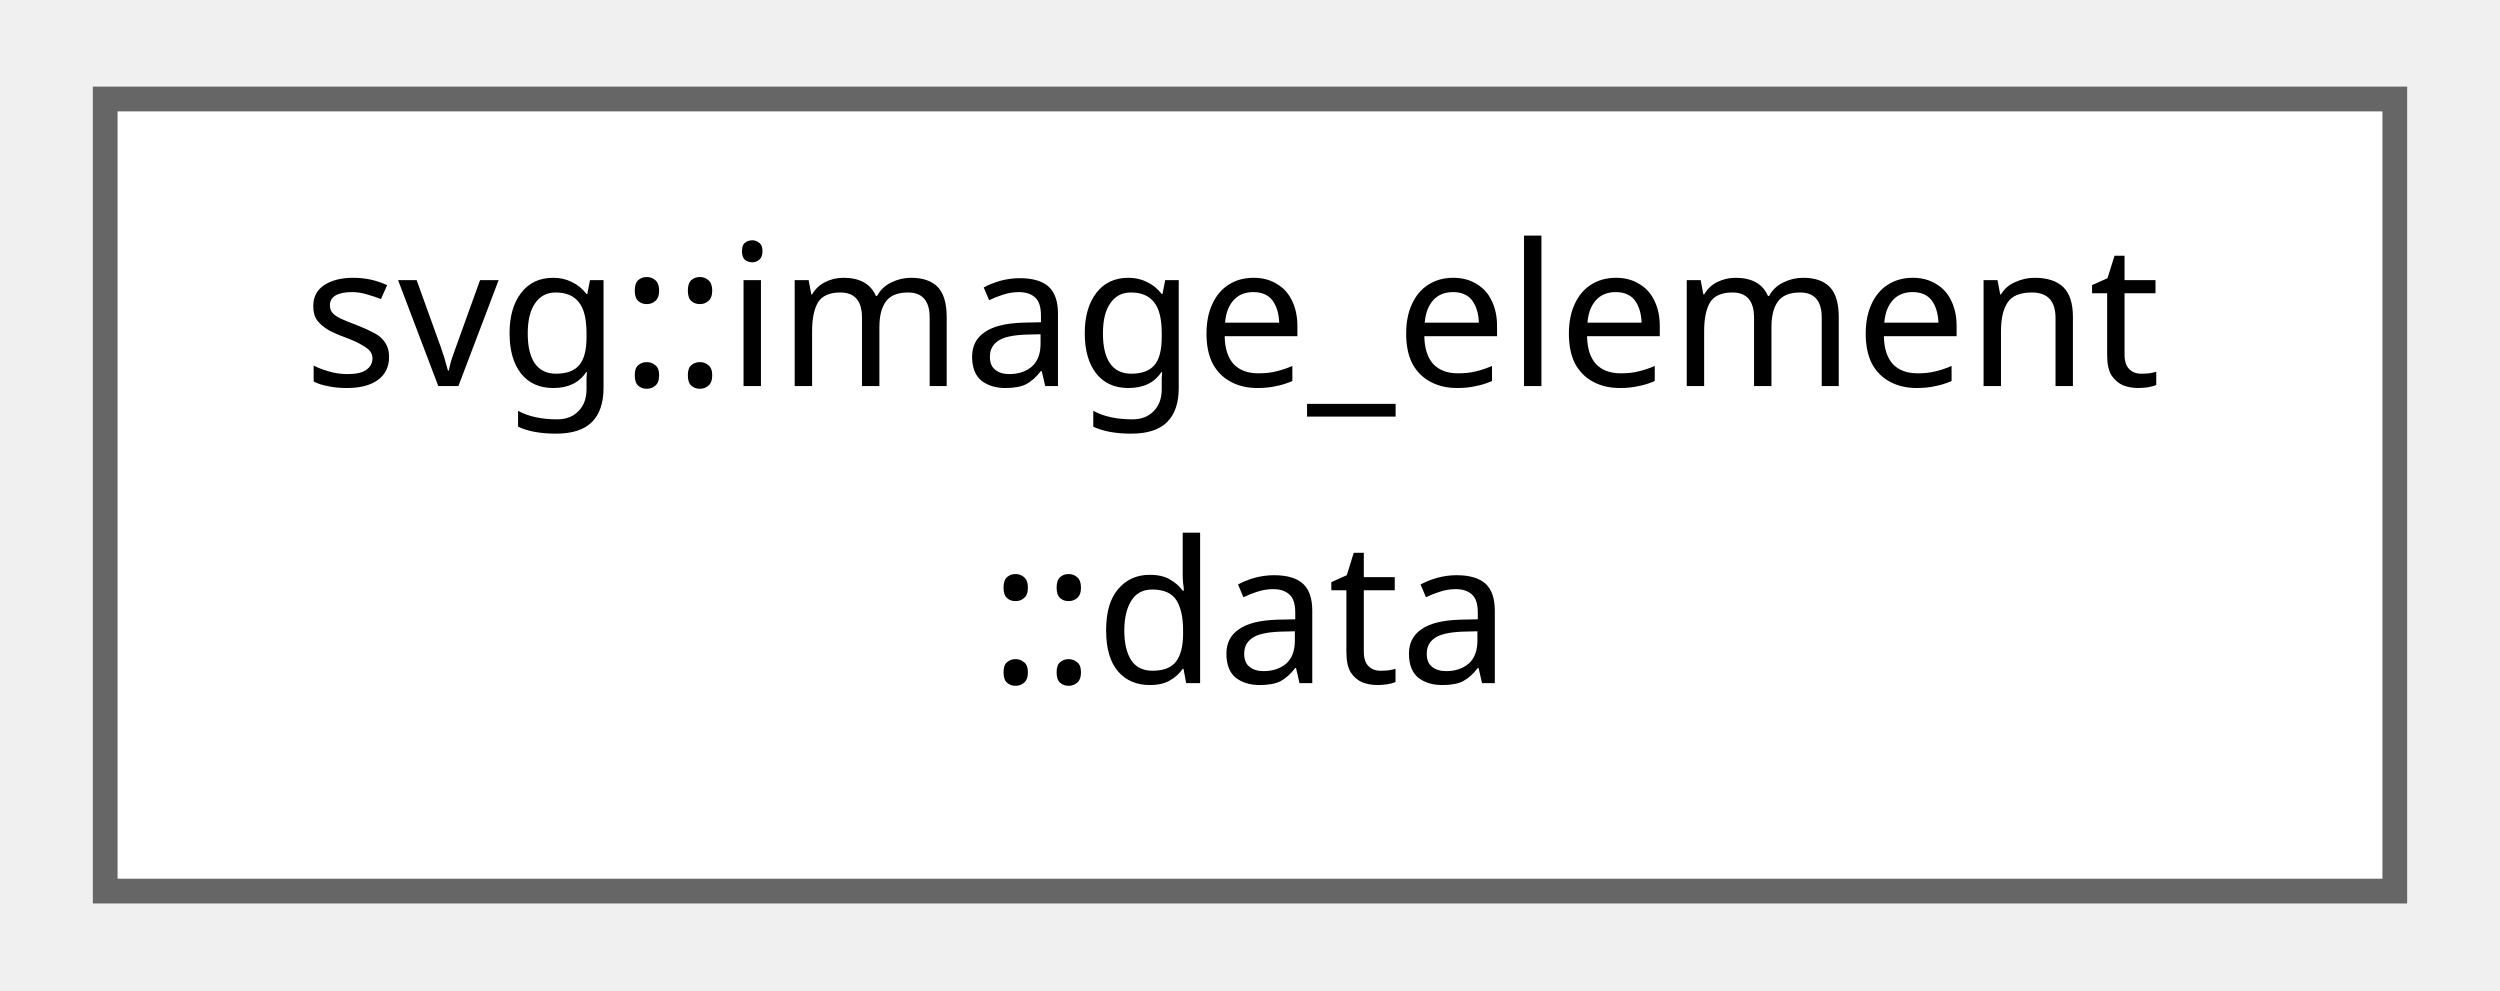
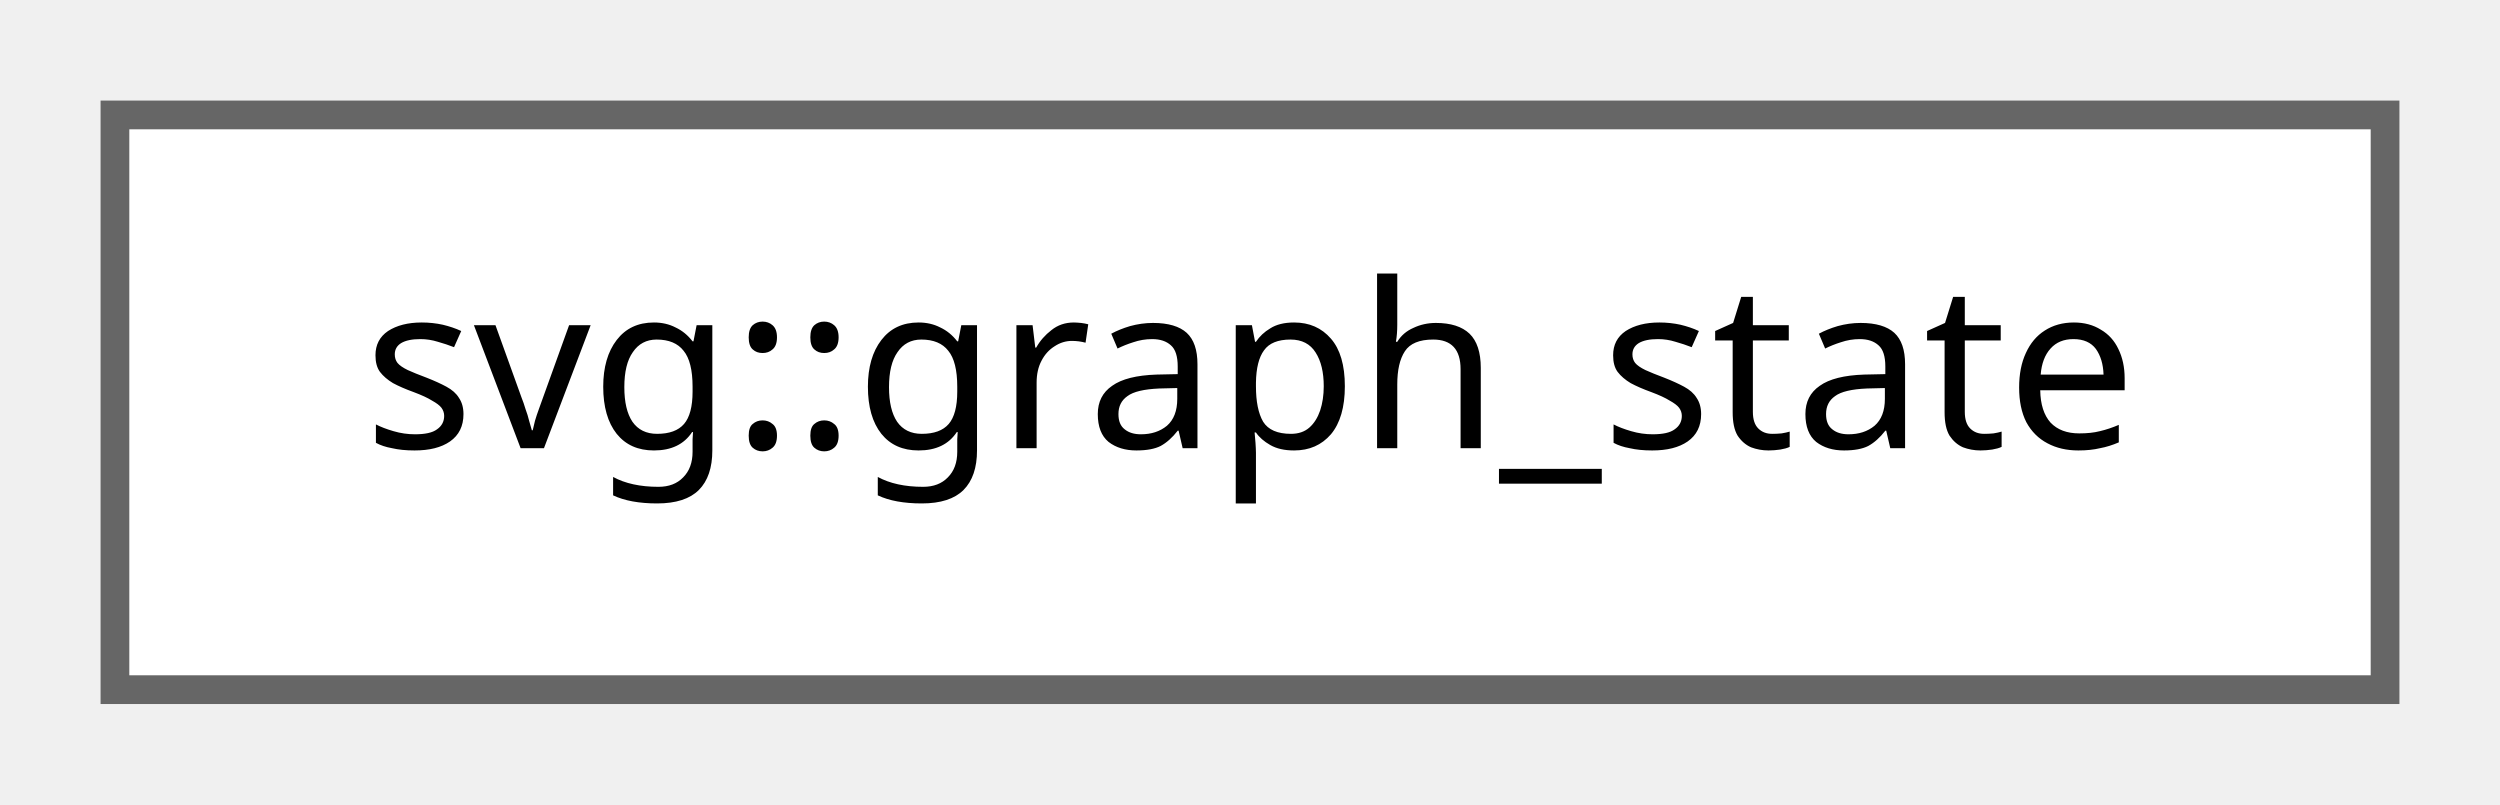
- <svg xmlns="http://www.w3.org/2000/svg" xmlns:xlink="http://www.w3.org/1999/xlink" width="101pt" height="40pt" viewBox="0.00 0.00 100.50 40.00">
-   <g id="graph0" class="graph" transform="scale(1 1) rotate(0) translate(4 36)">
+ <svg xmlns="http://www.w3.org/2000/svg" xmlns:xlink="http://www.w3.org/1999/xlink" width="87pt" height="28pt" viewBox="0.00 0.00 87.00 28.00">
+   <g id="graph0" class="graph" transform="scale(1 1) rotate(0) translate(4 24)">
    <g id="Node000000" class="node">
      <g id="a_Node000000">
-         <a xlink:href="group__elements.html#structsvg_1_1image__element_1_1data" target="_top" xlink:title=" ">
-           <polygon fill="white" stroke="#666666" points="92.5,-32 0,-32 0,0 92.5,0 92.5,-32" />
-           <text text-anchor="start" x="8" y="-20.4" font-family="SourceSans" font-size="8.00">svg::image_element</text>
-           <text text-anchor="middle" x="46.25" y="-8.4" font-family="SourceSans" font-size="8.00">::data</text>
+         <a xlink:href="structsvg_1_1graph__state.html" target="_top" xlink:title="Per-graph constants.">
+           <polygon fill="white" stroke="#666666" points="79,-20 0,-20 0,0 79,0 79,-20" />
+           <text text-anchor="middle" x="39.5" y="-8.4" font-family="SourceSans" font-size="8.00">svg::graph_state</text>
        </a>
      </g>
    </g>
  </g>
</svg>
